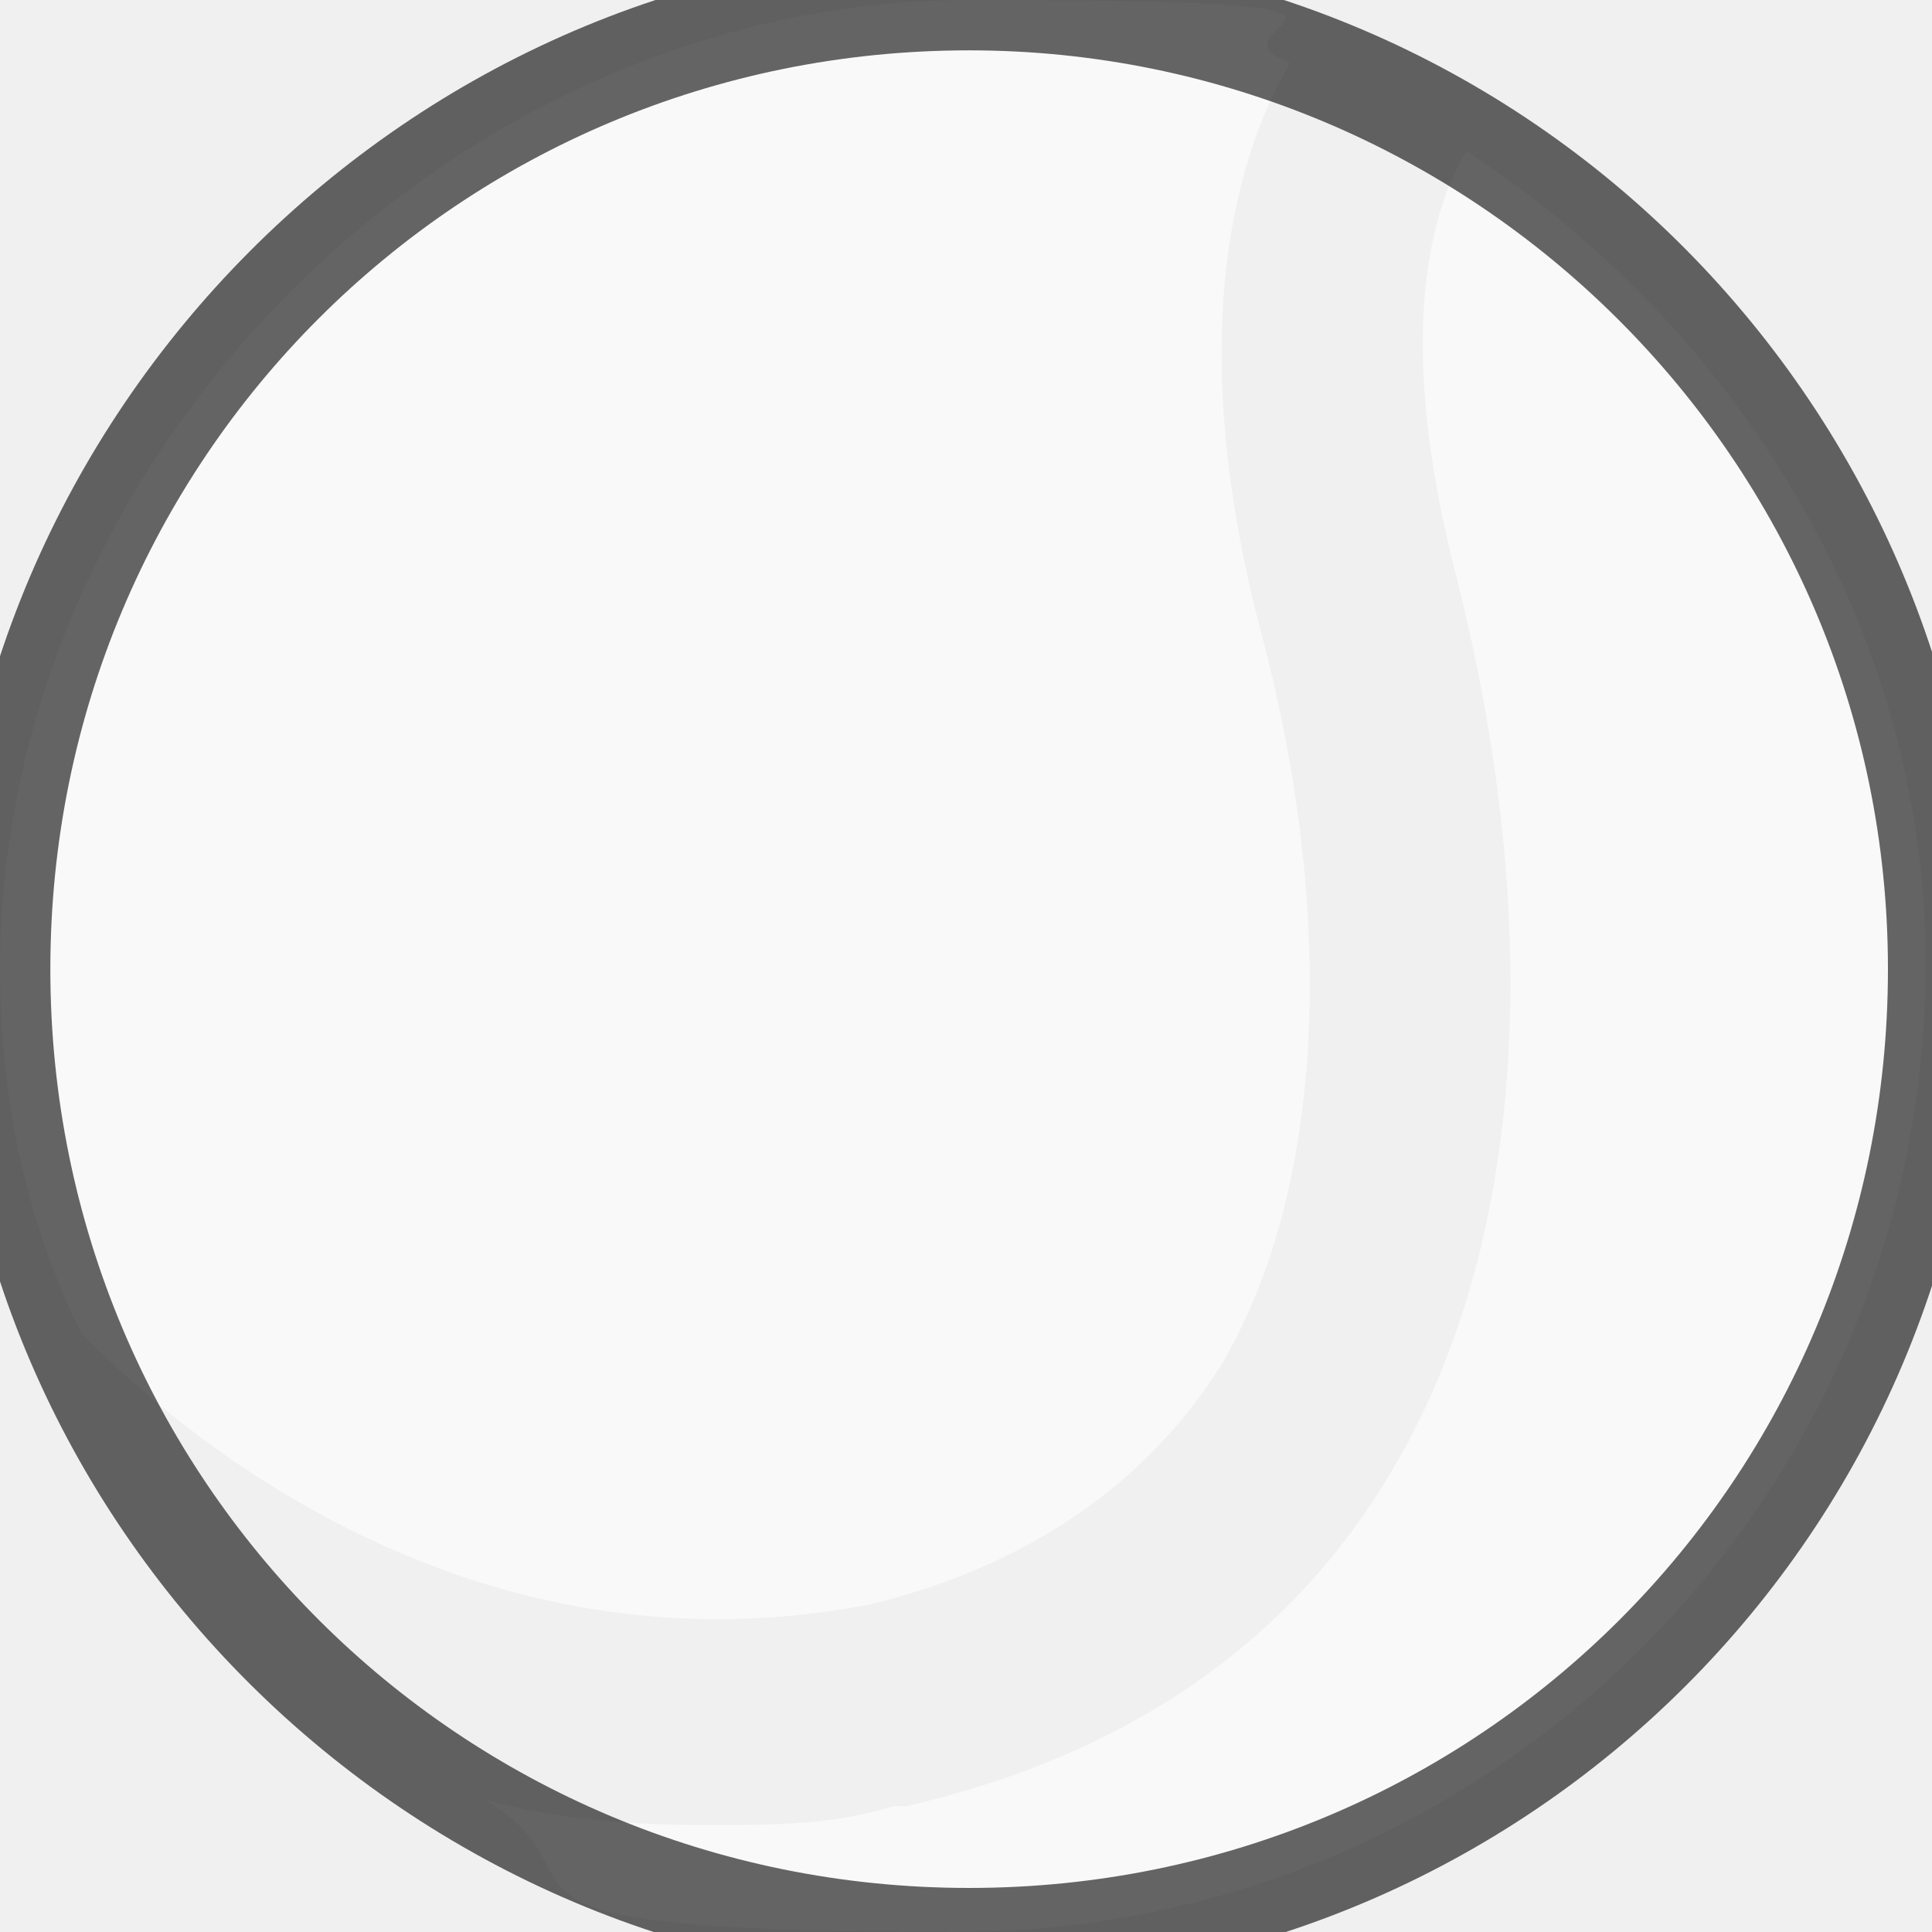
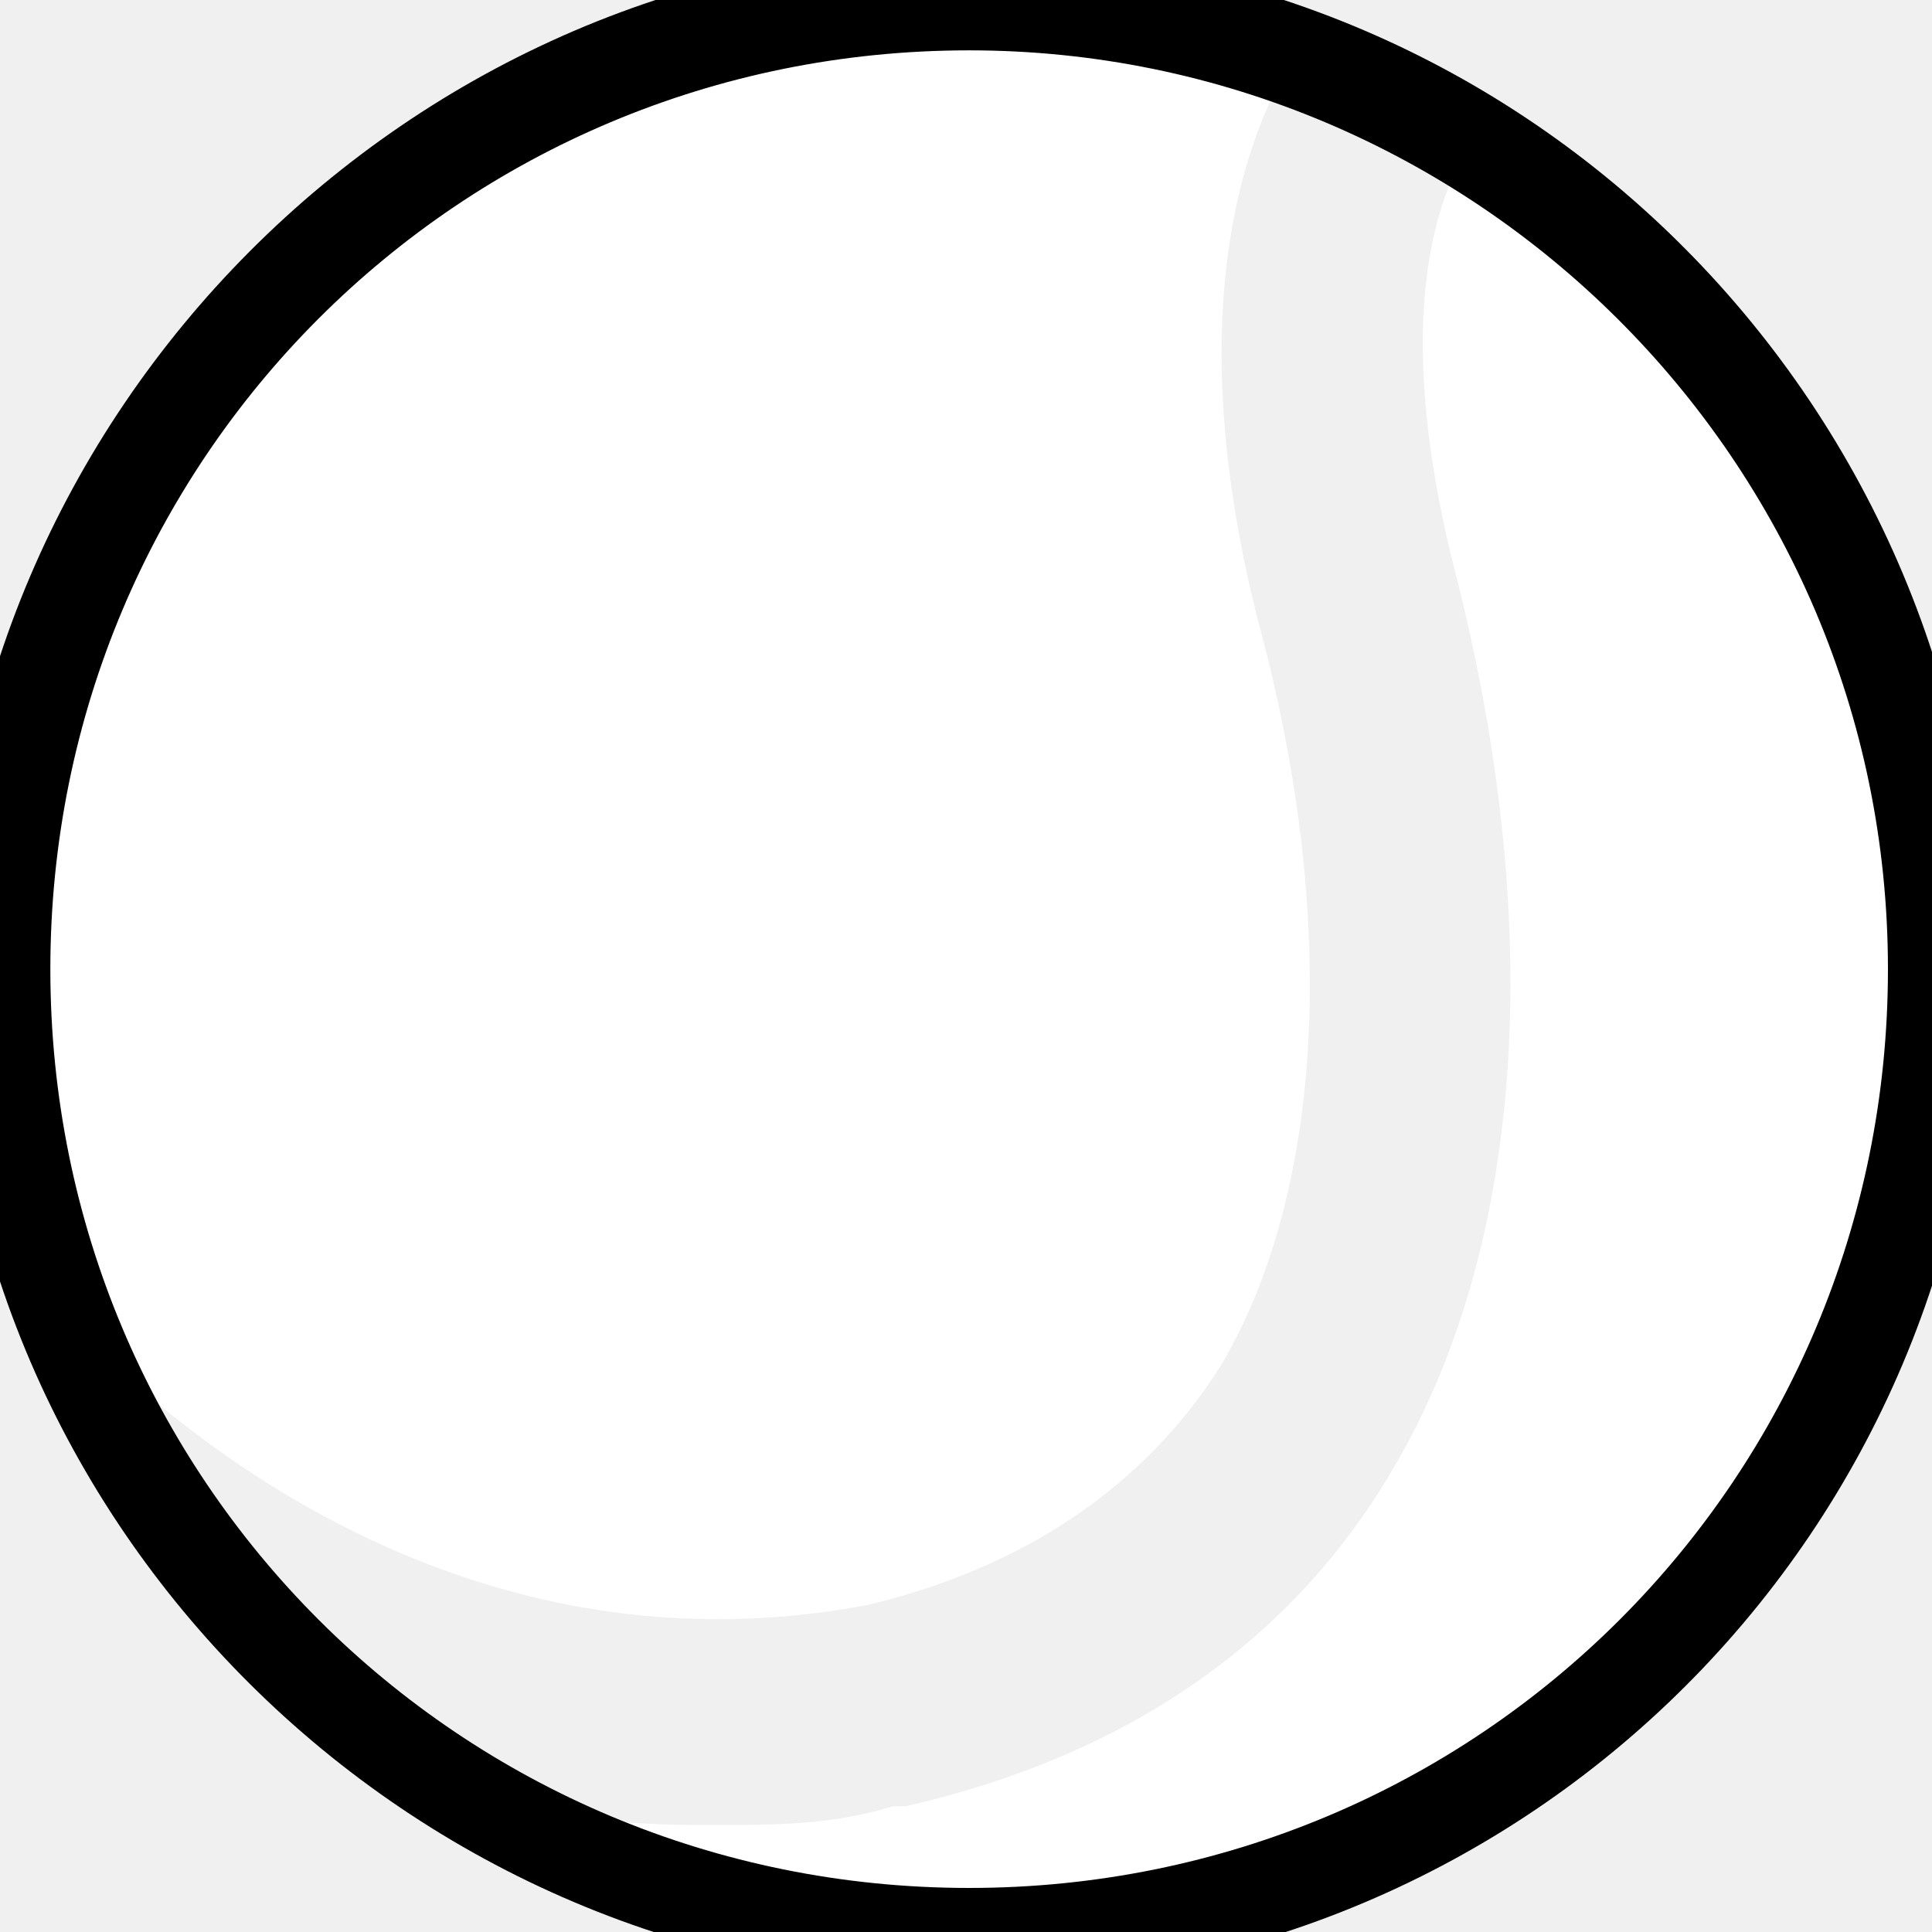
<svg xmlns="http://www.w3.org/2000/svg" id="Layer_1" data-name="Layer 1" version="1.1" viewBox="0 0 30.7 30.7">
-   <path d="M14.4,28.7c3.5-.8,6.1-2.6,7.7-5.3,2.1-3.5,2.5-8.6,1-14.4-.9-3.6-.4-5.6.2-6.6,4.3,2.8,7.3,7.6,7.3,12.9,0,8.5-6.9,15.4-15.4,15.4s-5.3-.8-7.5-2.1c1.1.3,2.3.4,3.5.4s2,0,3-.3h.2Z" fill="#fff" opacity=".6" stroke-width="0" />
-   <path d="M20,9.9c1.3,4.8,1,9.1-.6,11.8-1.2,1.9-3.1,3.2-5.6,3.8-6.8,1.3-11.5-3.3-12.5-4.3-.9-1.8-1.3-3.8-1.3-5.8C0,7.2,7.2,0,15.4,0s3.5.4,5.1,1c-1,1.7-1.6,4.6-.5,8.9Z" fill="#fff" opacity=".6" stroke-width="0" />
-   <path d="M15.4,31.5C6.5,31.5-.8,24.2-.8,15.4S6.5-.8,15.4-.8,31.5,6.5,31.5,15.4s-7.2,16.1-16.1,16.1ZM15.4.8C7.3.8.8,7.3.8,15.4s6.5,14.6,14.6,14.6,14.6-6.5,14.6-14.6S23.4.8,15.4.8Z" fill="#000" opacity=".6" stroke-width="0" />
+   <path d="M14.4,28.7c3.5-.8,6.1-2.6,7.7-5.3,2.1-3.5,2.5-8.6,1-14.4-.9-3.6-.4-5.6.2-6.6,4.3,2.8,7.3,7.6,7.3,12.9,0,8.5-6.9,15.4-15.4,15.4s-5.3-.8-7.5-2.1c1.1.3,2.3.4,3.5.4s2,0,3-.3h.2Z" fill="#fff" stroke-width="0" />
+   <path d="M20,9.9c1.3,4.8,1,9.1-.6,11.8-1.2,1.9-3.1,3.2-5.6,3.8-6.8,1.3-11.5-3.3-12.5-4.3-.9-1.8-1.3-3.8-1.3-5.8C0,7.2,7.2,0,15.4,0s3.5.4,5.1,1c-1,1.7-1.6,4.6-.5,8.9Z" fill="#fff" stroke-width="0" />
+   <path d="M15.4,31.5C6.5,31.5-.8,24.2-.8,15.4S6.5-.8,15.4-.8,31.5,6.5,31.5,15.4s-7.2,16.1-16.1,16.1ZM15.4.8C7.3.8.8,7.3.8,15.4s6.5,14.6,14.6,14.6,14.6-6.5,14.6-14.6S23.4.8,15.4.8Z" fill="#000" stroke-width="0" />
</svg>
